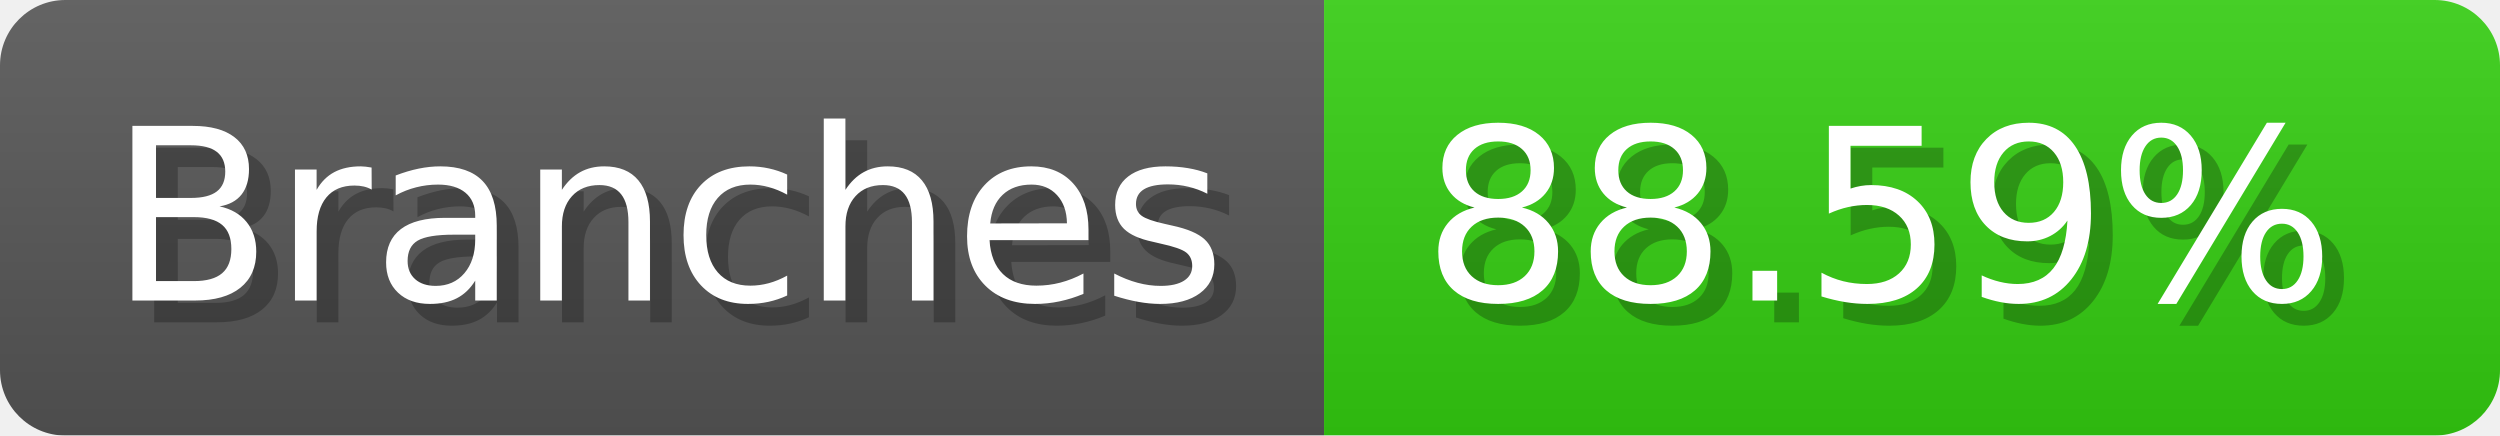
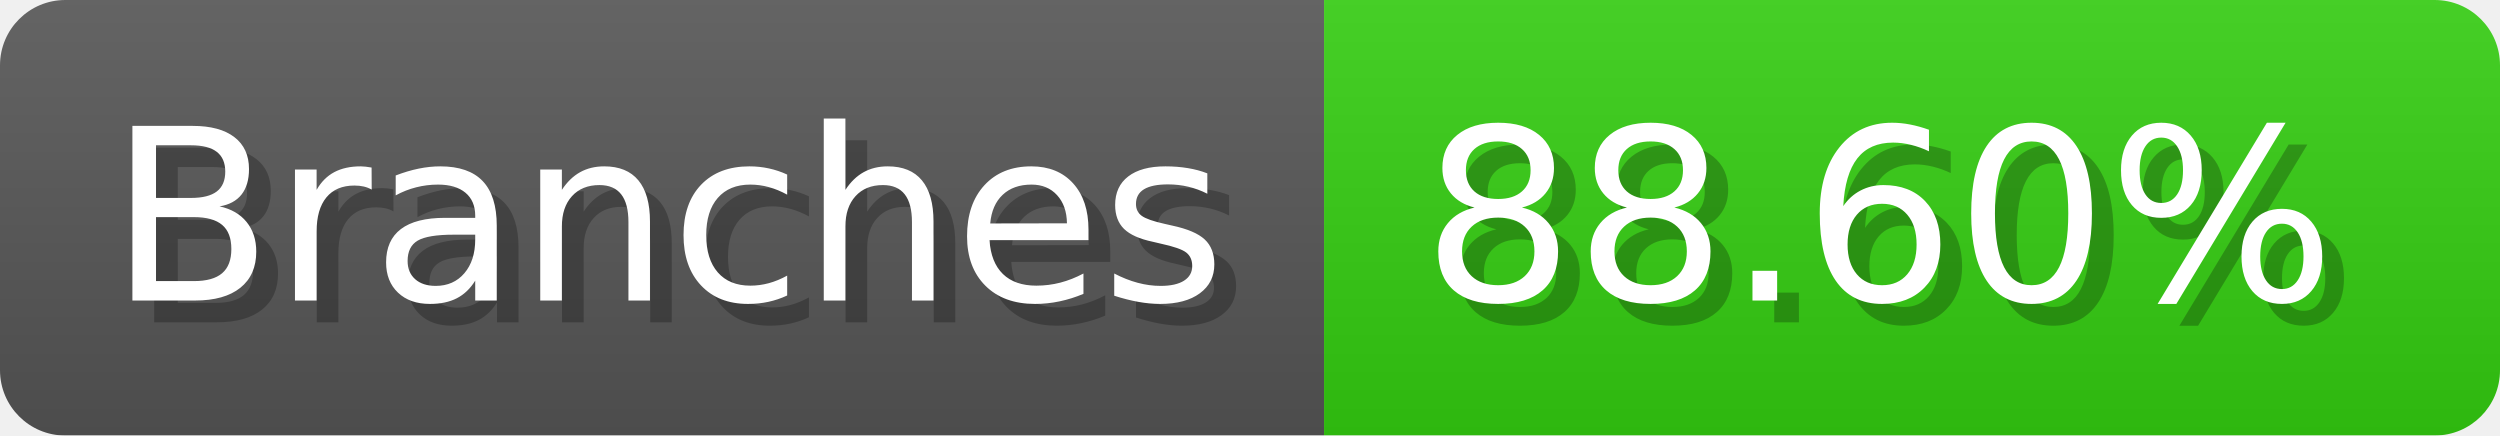
- <svg xmlns="http://www.w3.org/2000/svg" width="114.8" height="20" viewBox="0 0 1148 200" role="img" aria-label="Branches: 88.59%">
+ <svg xmlns="http://www.w3.org/2000/svg" width="114.8" height="20" viewBox="0 0 1148 200" role="img" aria-label="Branches: 88.60%">
  <linearGradient id="a" x2="0" y2="100%">
    <stop offset="0" stop-opacity=".1" stop-color="#EEE" />
    <stop offset="1" stop-opacity=".1" />
  </linearGradient>
  <mask id="m">
    <rect width="1148" height="200" rx="30" fill="#FFF" />
  </mask>
  <g mask="url(#m)">
    <rect width="608" height="200" fill="#555" />
    <rect width="540" height="200" fill="#3C1" x="608" />
    <rect width="1148" height="200" fill="url(#a)" />
  </g>
  <g aria-hidden="true" fill="#fff" text-anchor="start" font-family="Verdana,DejaVu Sans,sans-serif" font-size="110">
    <text x="60" y="148" textLength="508" fill="#000" opacity="0.25">Branches</text>
    <text x="50" y="138" textLength="508">Branches</text>
-     <text x="663" y="148" textLength="440" fill="#000" opacity="0.25">88.59%</text>
-     <text x="653" y="138" textLength="440">88.59%</text>
+     <text x="663" y="148" textLength="440" fill="#000" opacity="0.25">88.60%</text>
+     <text x="653" y="138" textLength="440">88.60%</text>
  </g>
</svg>
